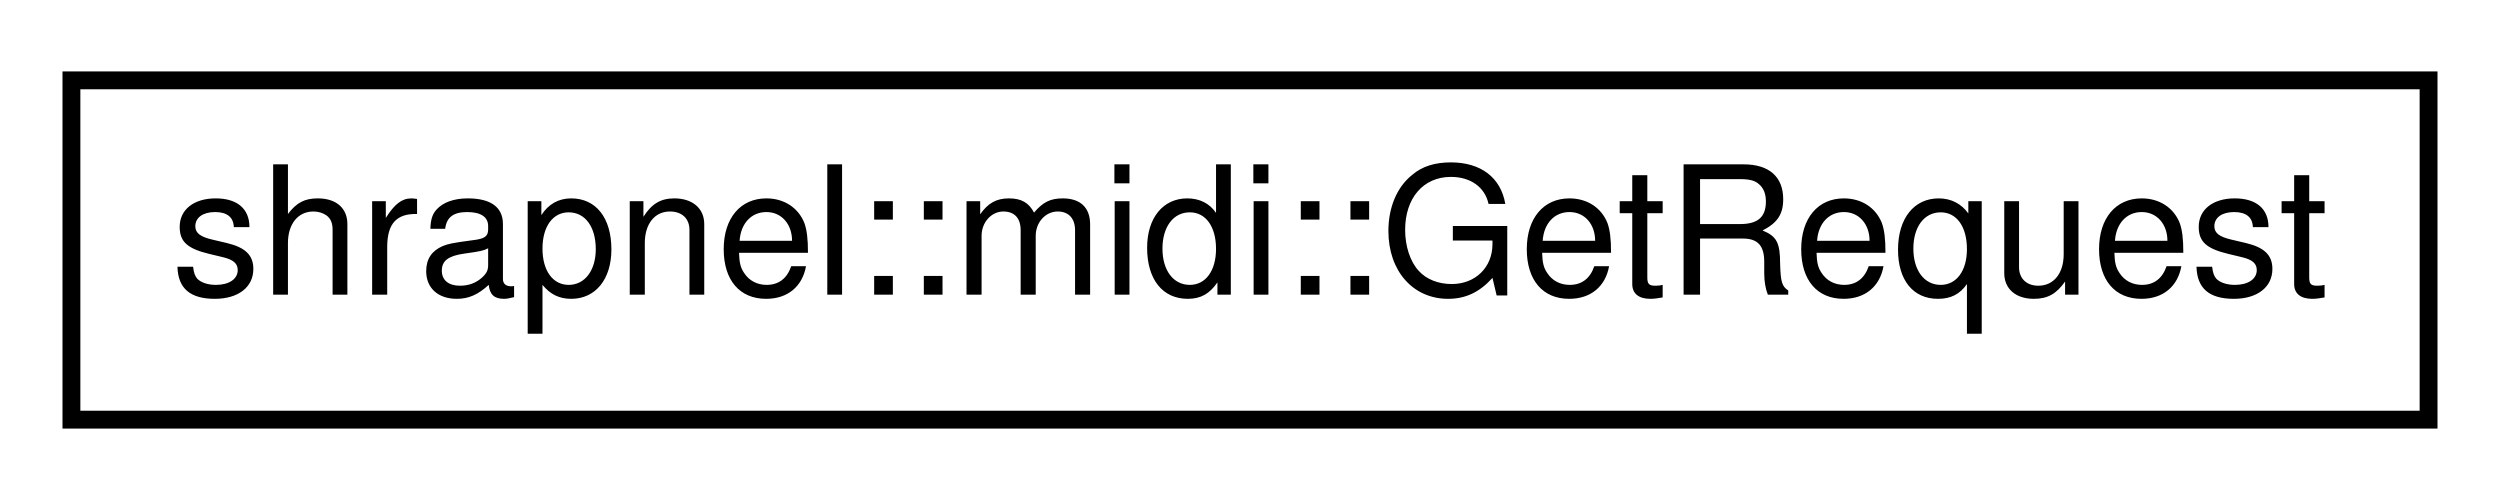
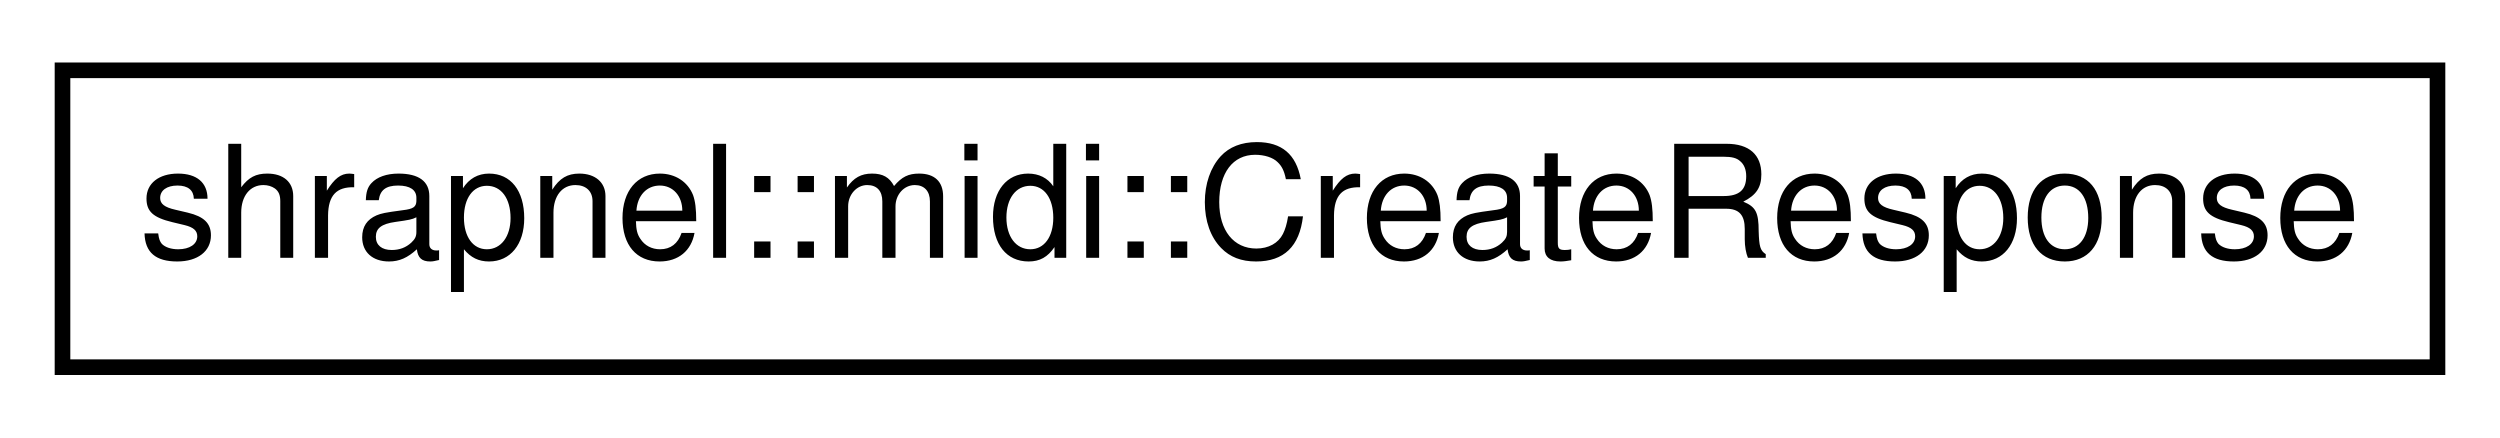
- <svg xmlns="http://www.w3.org/2000/svg" xmlns:xlink="http://www.w3.org/1999/xlink" width="140pt" height="28pt" viewBox="0.00 0.00 140.00 28.00">
+ <svg xmlns="http://www.w3.org/2000/svg" xmlns:xlink="http://www.w3.org/1999/xlink" width="160pt" height="28pt" viewBox="0.00 0.00 160.00 28.00">
  <g id="graph0" class="graph" transform="scale(1 1) rotate(0) translate(4 24)">
    <g id="node1" class="node">
      <g id="a_node1">
-         <a xlink:href="structshrapnel_1_1midi_1_1GetRequest.html" target="_top" xlink:title=" ">
-           <polygon fill="none" stroke="black" points="0,-0.5 0,-19.5 132,-19.5 132,-0.5 0,-0.5" />
-           <text text-anchor="middle" x="66" y="-7.5" font-family="Helvetica,sans-Serif" font-size="10.00">shrapnel::midi::GetRequest</text>
+         <a xlink:href="structshrapnel_1_1midi_1_1CreateResponse.html" target="_top" xlink:title=" ">
+           <polygon fill="none" stroke="black" points="0,-0.5 0,-19.5 152,-19.5 152,-0.5 0,-0.5" />
+           <text text-anchor="middle" x="76" y="-7.5" font-family="Helvetica,sans-Serif" font-size="10.00">shrapnel::midi::CreateResponse</text>
        </a>
      </g>
    </g>
  </g>
</svg>
